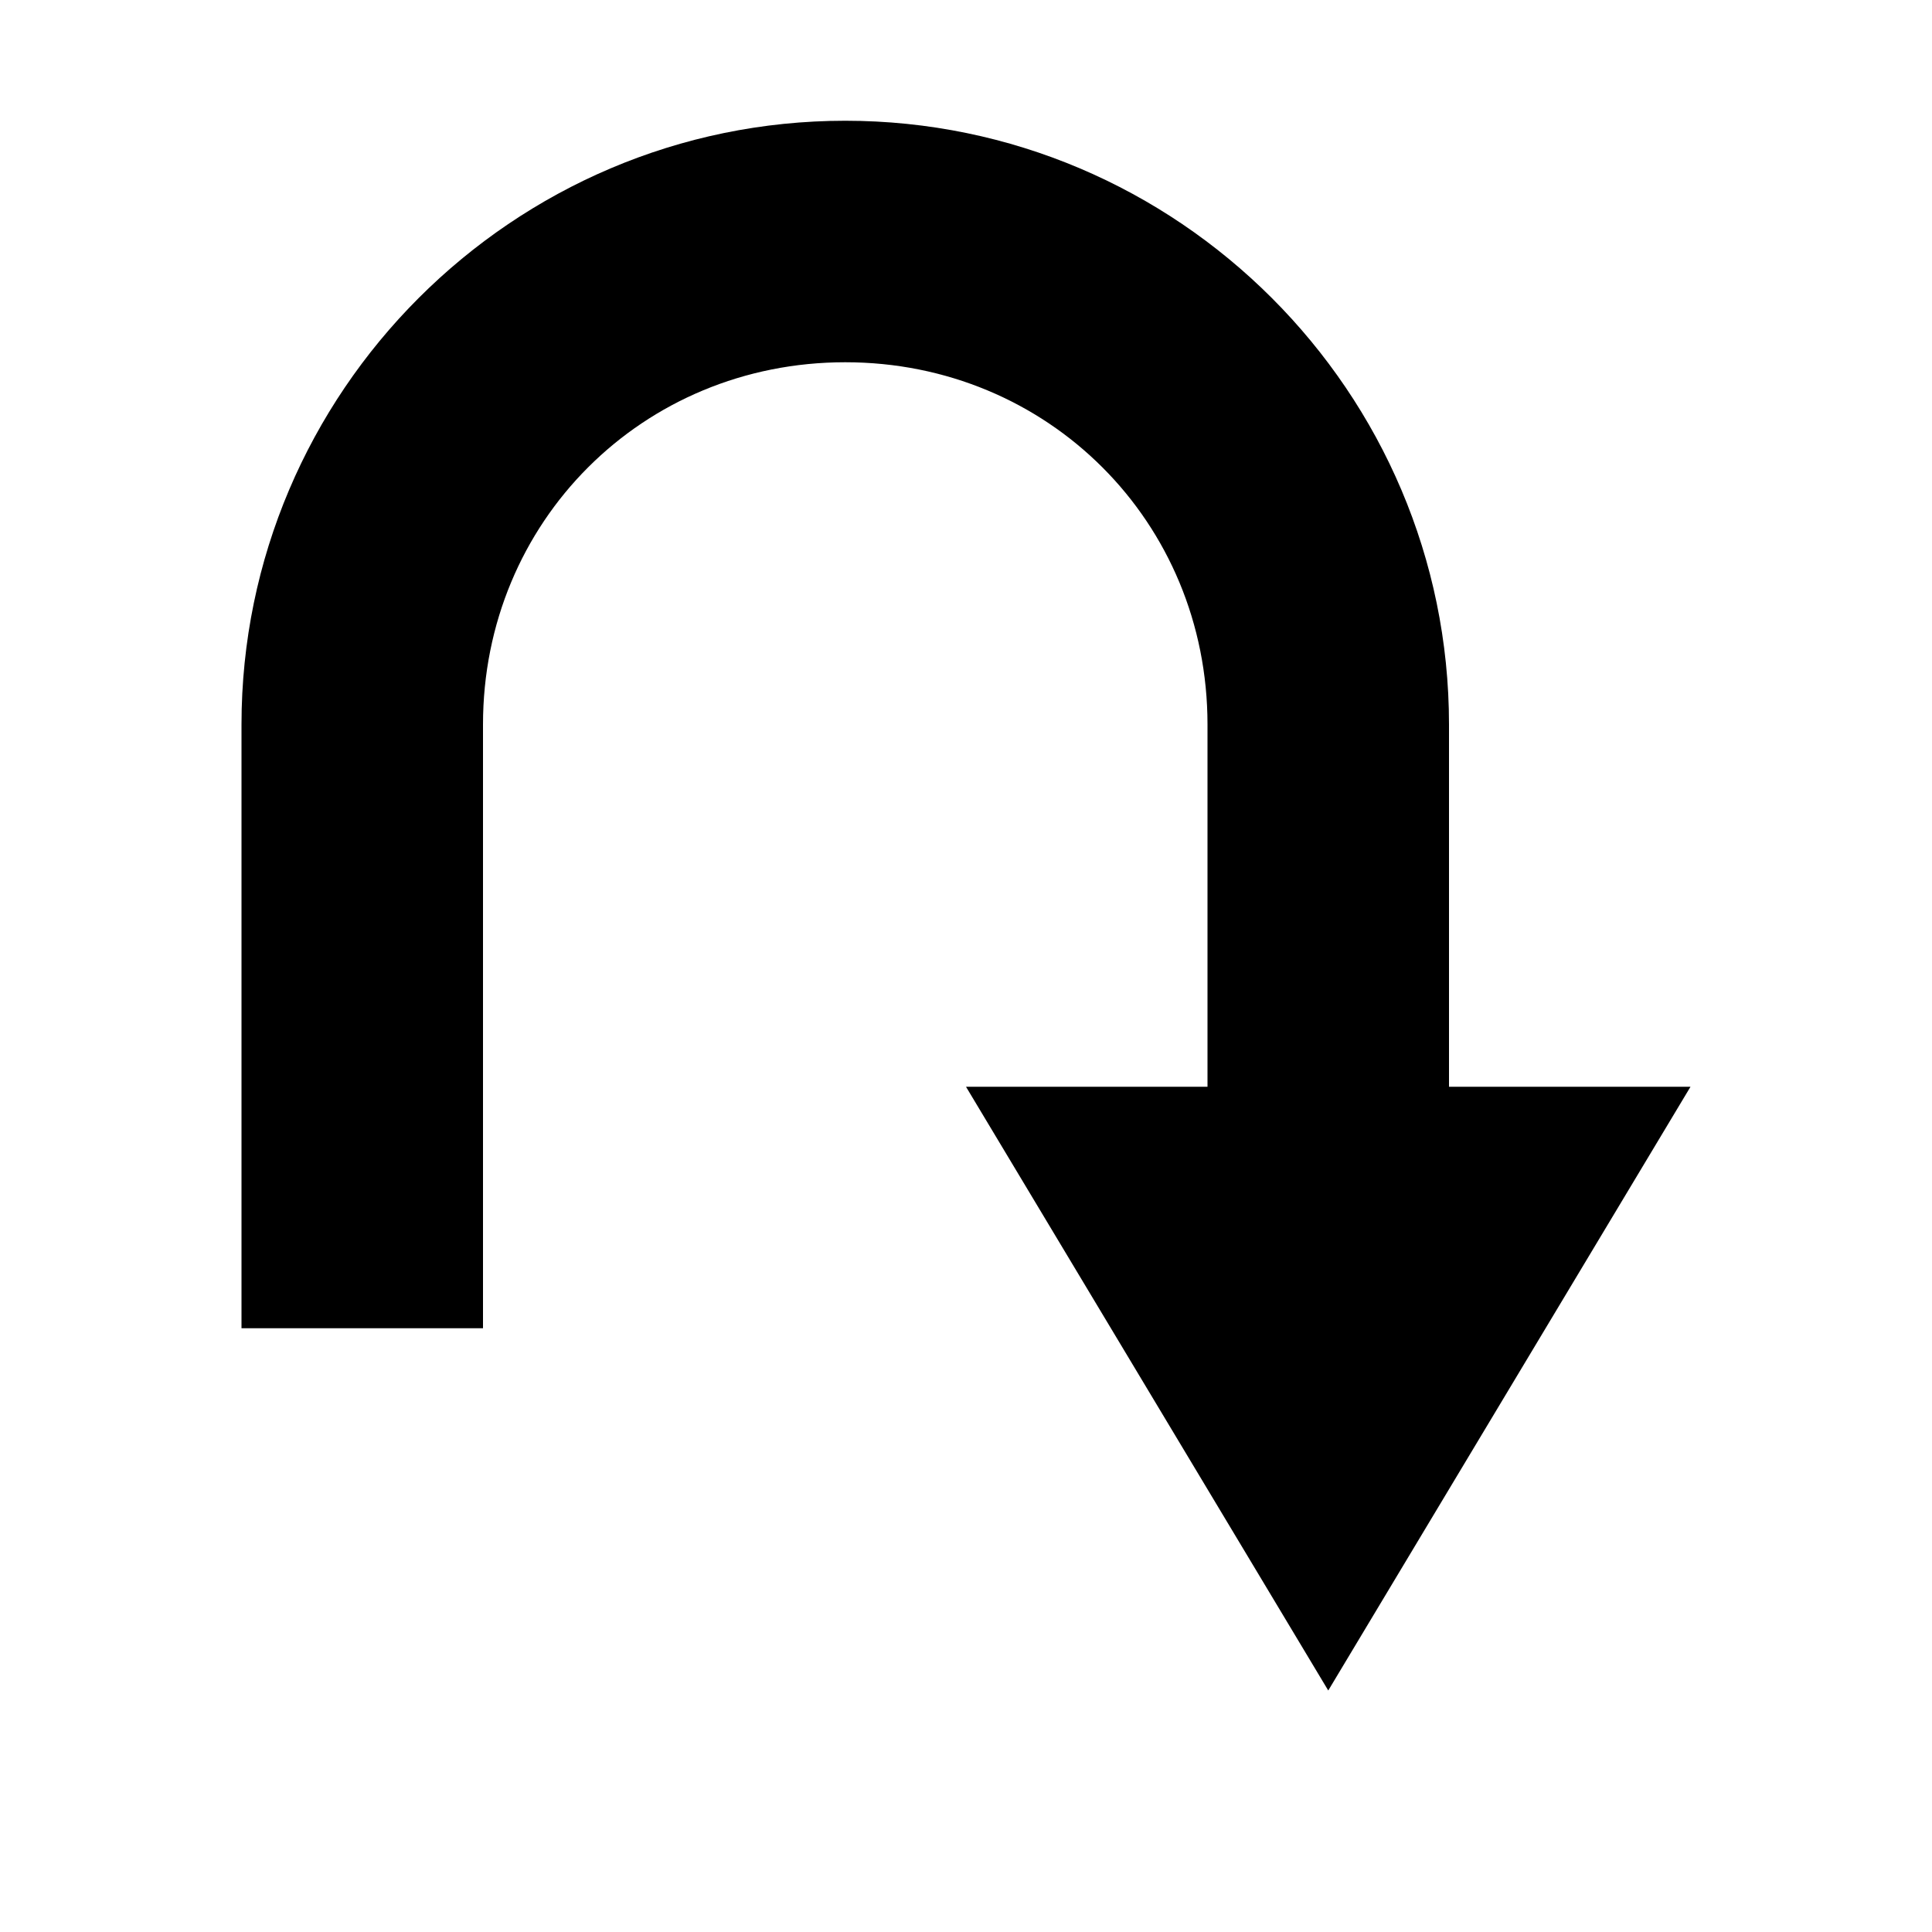
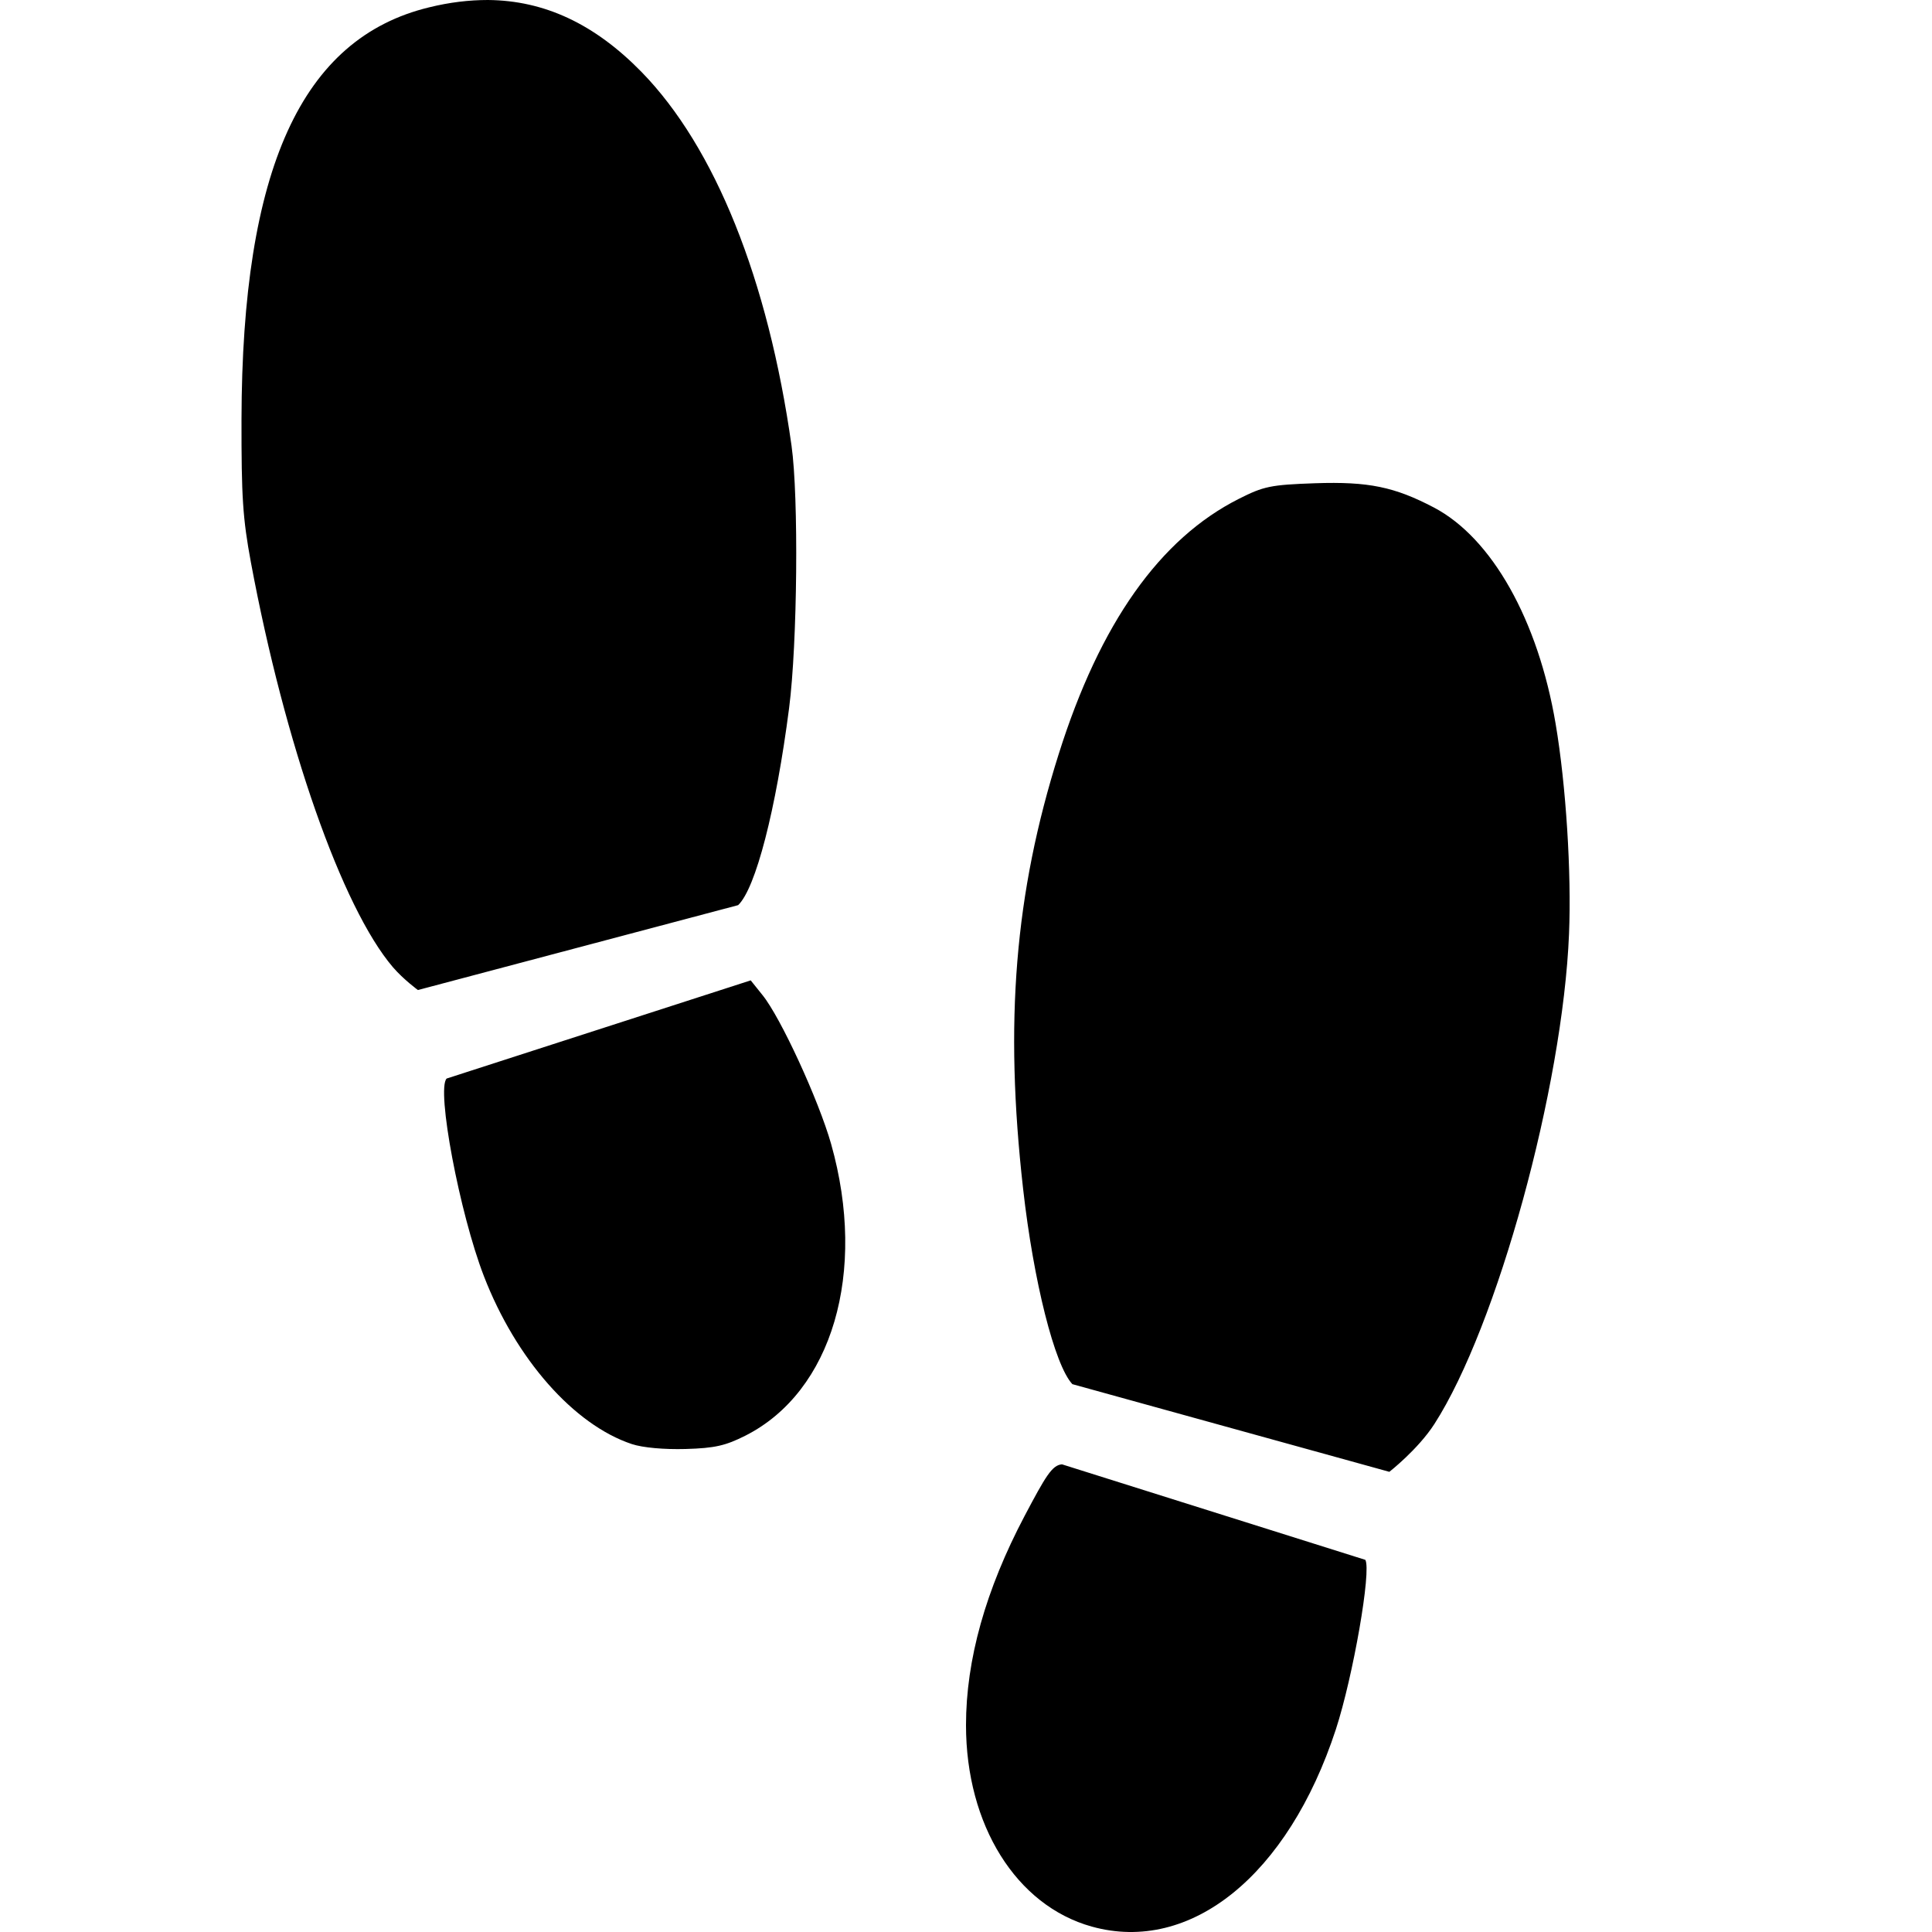
- <svg xmlns="http://www.w3.org/2000/svg" width="16" height="16" viewBox="0 0 16 16">
-   <path style="fill:currentColor" d="M 7 1 C 4.247 1 2 3.247 2 6 L 2 11 L 4 11 L 4 6 C 4 4.321 5.321 3 7 3 C 8.679 3 10 4.321 10 6 L 10 9 L 8 9 L 11 14 L 14 9 L 12 9 L 12 6 C 12 3.247 9.753 1 7 1 z" />
+ <svg xmlns="http://www.w3.org/2000/svg" width="16" height="16" version="1.1">
+   <path style="fill:currentColor" d="M 4.041,0 C 3.885,0 3.723,0.019 3.553,0.061 2.497,0.317 2.004,1.4 2,3.473 1.999,4.116 2.01,4.291 2.078,4.658 2.359,6.165 2.833,7.517 3.254,8.01 3.343,8.113 3.461,8.199 3.461,8.199 L 6.113,7.496 C 6.258,7.358 6.426,6.708 6.535,5.864 6.604,5.329 6.615,4.116 6.555,3.69 6.361,2.313 5.921,1.219 5.313,0.596 4.926,0.2 4.511,0.004 4.041,0 Z M 10.891,4.002 C 10.522,4.015 10.466,4.027 10.26,4.131 9.605,4.461 9.109,5.162 8.768,6.244 8.403,7.399 8.317,8.468 8.473,9.846 8.559,10.61 8.734,11.307 8.881,11.463 L 11.506,12.189 C 11.506,12.189 11.743,12.004 11.879,11.793 12.399,10.984 12.942,9.006 12.994,7.734 13.015,7.23 12.969,6.501 12.883,5.994 12.738,5.136 12.355,4.455 11.875,4.203 11.549,4.032 11.333,3.987 10.891,4.002 Z M 6.217,8.119 3.699,8.932 C 3.612,9.018 3.806,10.049 4.008,10.57 4.273,11.255 4.752,11.799 5.232,11.959 5.322,11.989 5.5,12.005 5.678,12 5.922,11.993 6.009,11.972 6.174,11.889 6.892,11.525 7.183,10.537 6.883,9.474 6.78,9.111 6.464,8.424 6.314,8.24 Z M 8.795,12.127 C 8.713,12.133 8.659,12.226 8.486,12.553 8.162,13.167 8,13.746 8,14.287 8,15.114 8.416,15.781 9.041,15.955 9.86,16.183 10.667,15.531 11.063,14.322 11.206,13.883 11.359,13.005 11.307,12.918 Z" />
</svg>
